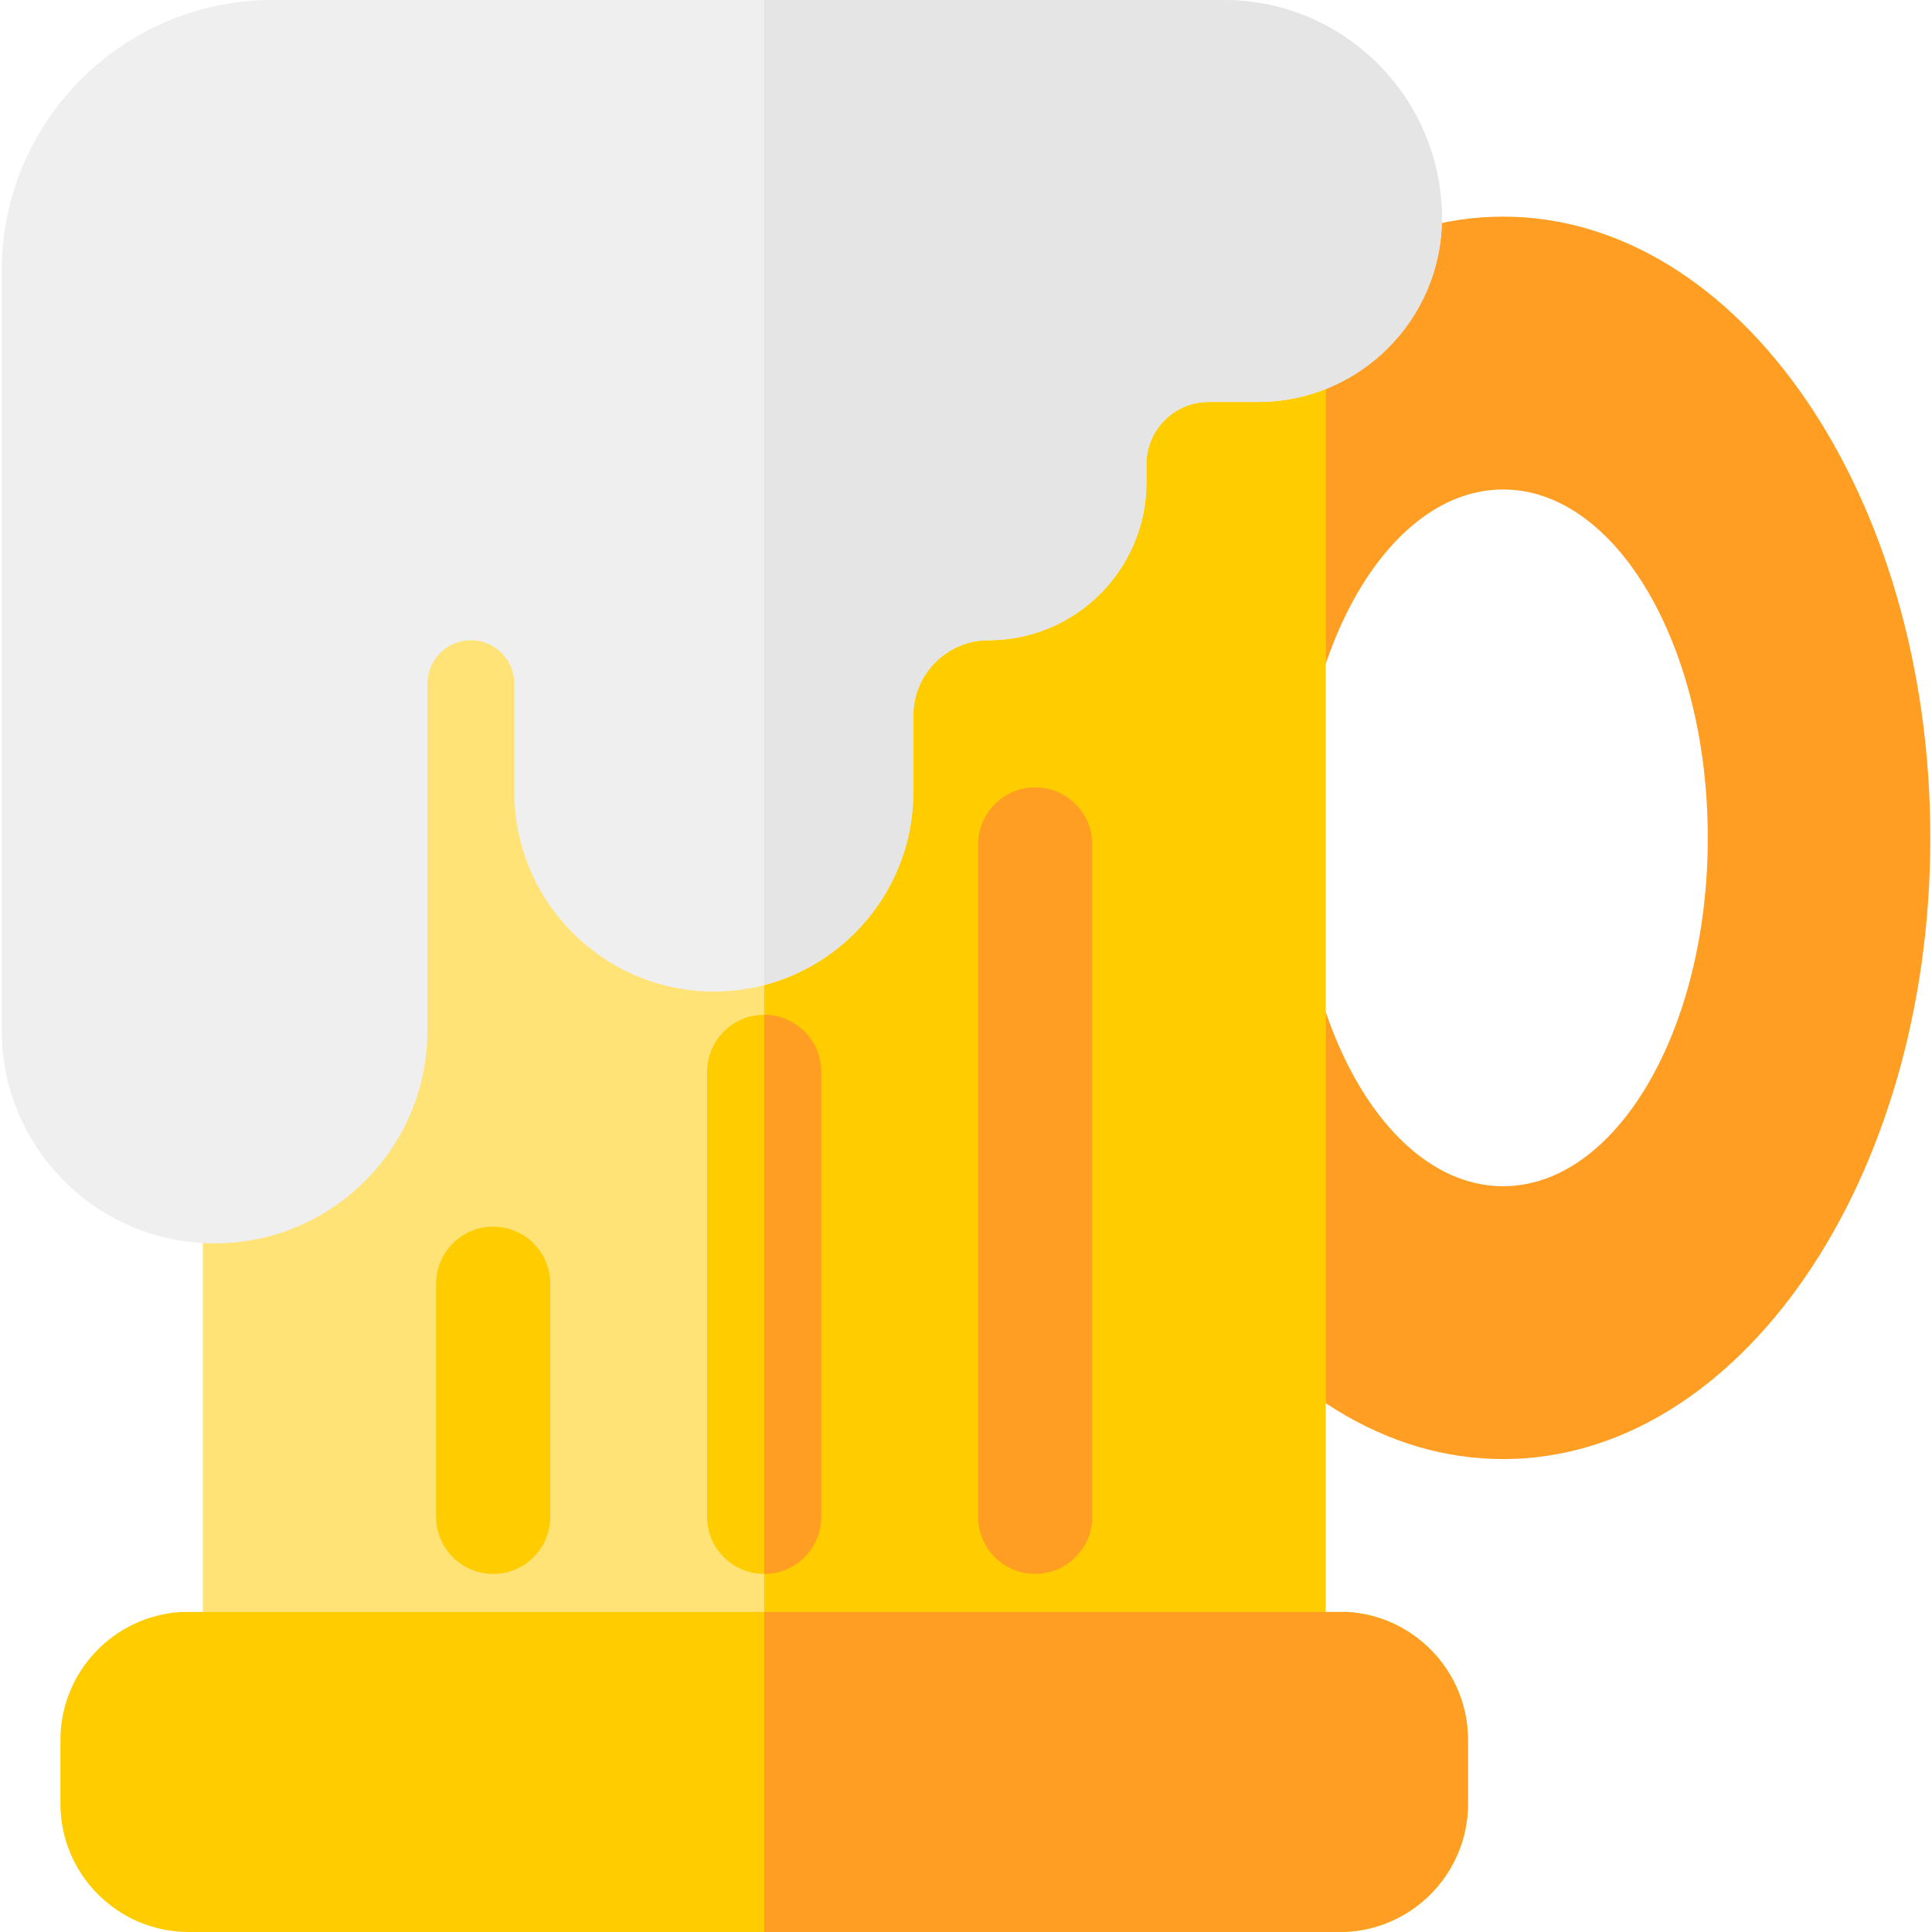
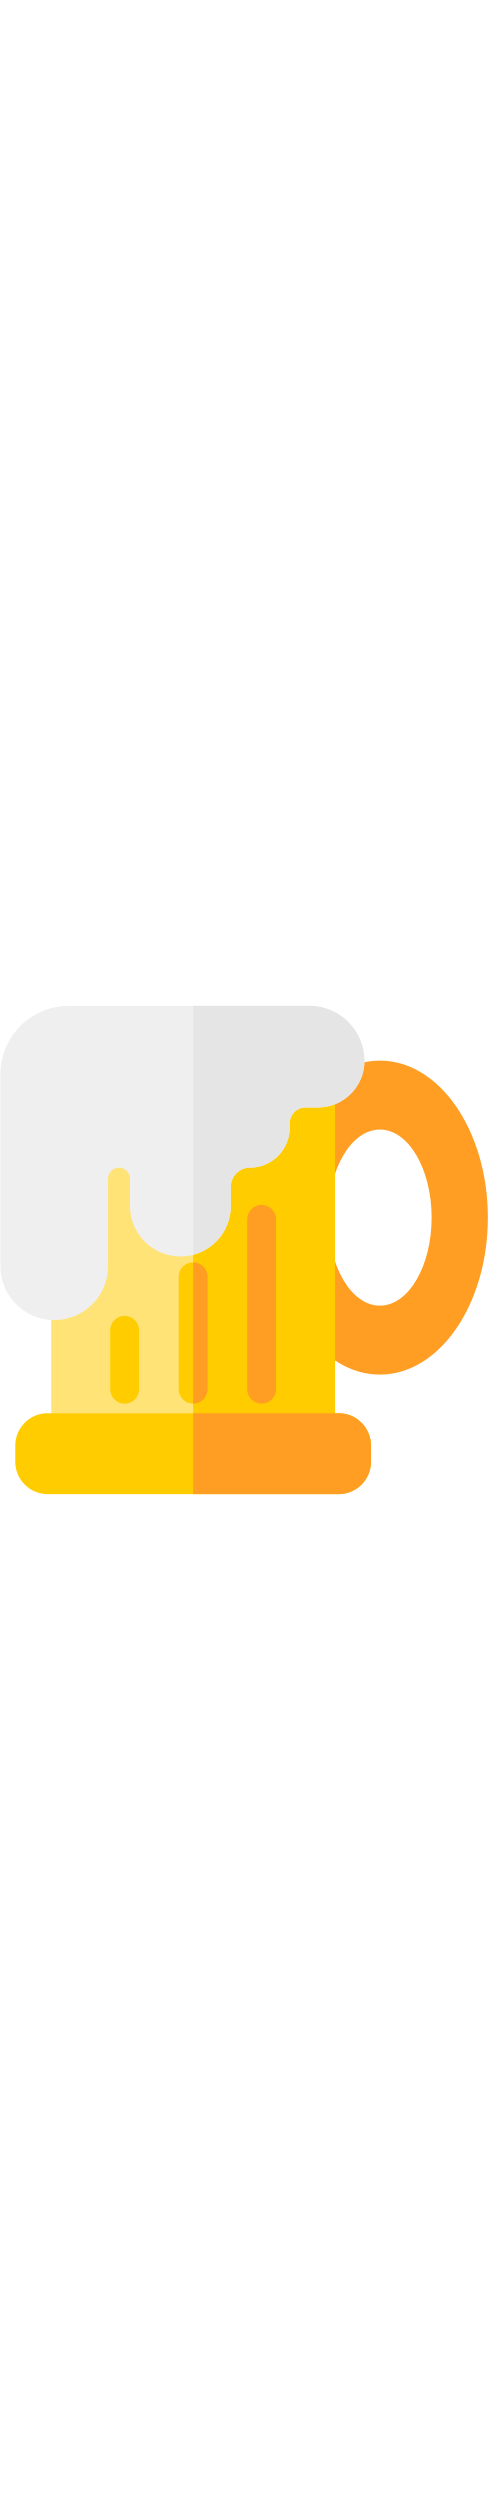
- <svg xmlns="http://www.w3.org/2000/svg" id="Capa_1" enable-background="new 0 0 512 512" height="512" viewBox="0 0 512 512" width="512">
+ <svg xmlns="http://www.w3.org/2000/svg" id="Capa_1" enable-background="new 0 0 512 512" height="512" viewBox="0 0 512 512" width="100">
  <g id="XMLID_672_">
    <g id="XMLID_263_">
      <path id="XMLID_1158_" d="m398.335 57.41c-62.53 0-113.221 73.707-113.221 164.629s50.691 164.629 113.221 164.629 113.221-73.707 113.221-164.629-50.691-164.629-113.221-164.629zm0 256.951c-29.96 0-54.248-41.334-54.248-92.322s24.288-92.321 54.248-92.321 54.248 41.334 54.248 92.321-24.287 92.322-54.248 92.322z" fill="#ff9e22" />
      <path id="XMLID_534_" d="m53.752 434v-342.602c0-8.353 6.772-15.125 15.125-15.125h267.29c8.353 0 15.125 6.772 15.125 15.125v342.602l-148.77 59z" fill="#ffe377" />
      <g id="XMLID_20_">
        <path id="XMLID_491_" d="m336.166 76.273c8.353 0 15.125 6.772 15.125 15.125v342.602l-148.77 59v-416.727z" fill="#fc0" />
      </g>
      <g id="XMLID_1175_">
        <g id="XMLID_1178_">
          <path id="XMLID_1287_" d="m130.704 417.105c-8.353 0-15.125-6.772-15.125-15.125v-61.773c0-8.353 6.772-15.125 15.125-15.125s15.125 6.772 15.125 15.125v61.773c0 8.353-6.772 15.125-15.125 15.125z" fill="#fc0" />
        </g>
        <g id="XMLID_1177_">
          <path id="XMLID_196_" d="m202.521 417.105c-8.353 0-15.125-6.772-15.125-15.125v-117.927c0-8.353 6.772-15.125 15.125-15.125s15.125 6.772 15.125 15.125v117.927c0 8.353-6.772 15.125-15.125 15.125z" fill="#fc0" />
        </g>
        <g id="XMLID_1176_">
          <path id="XMLID_195_" d="m274.339 417.105c-8.353 0-15.125-6.772-15.125-15.125v-178.191c0-8.353 6.772-15.125 15.125-15.125s15.125 6.772 15.125 15.125v178.191c0 8.353-6.772 15.125-15.125 15.125z" fill="#ff9e22" />
        </g>
      </g>
      <g id="XMLID_1253_">
        <path id="XMLID_1155_" d="m48.079 427.188h308.885c17.851 1.003 32.068 15.839 32.068 33.938v16.879c0 18.746-15.25 33.996-33.995 33.996h-305.031c-18.745 0-33.995-15.25-33.995-33.996v-16.879c0-18.099 14.217-32.935 32.068-33.938z" fill="#fc0" />
      </g>
      <g id="XMLID_549_">
        <path id="XMLID_548_" d="m217.646 284.053v117.927c0 8.353-6.772 15.125-15.125 15.125v-148.177c8.354 0 15.125 6.771 15.125 15.125z" fill="#ff9e22" />
      </g>
      <g id="XMLID_1168_">
        <path id="XMLID_1381_" d="m356.964 427.188c17.851 1.003 32.068 15.839 32.068 33.938v16.879c0 18.746-15.25 33.996-33.995 33.996h-152.516v-84.812h154.443z" fill="#ff9e22" />
      </g>
    </g>
    <path id="XMLID_338_" d="m324.324 0h-252.158c-39.548 0-71.722 32.174-71.722 71.721v201.369c0 31.109 25.309 56.417 56.417 56.417s56.417-25.309 56.417-56.417v-91.909c0-6.349 5.166-11.515 11.515-11.515s11.515 5.166 11.515 11.515v28.719c0 29.15 23.715 52.865 52.865 52.865s52.867-23.715 52.867-52.865v-20.283c0-11.001 8.95-19.951 19.951-19.951 23.068 0 41.835-18.766 41.835-41.834v-4.862c0-9.069 7.378-16.447 16.447-16.447h13.126c26.866 0 48.724-21.857 48.724-48.724-.001-31.871-25.929-57.799-57.799-57.799z" fill="#efefef" />
    <path id="XMLID_907_" d="m324.324 0h-121.803v261.055c22.709-5.929 39.518-26.615 39.518-51.155v-20.283c0-11.001 8.95-19.951 19.951-19.951 23.068 0 41.835-18.766 41.835-41.834v-4.862c0-9.069 7.378-16.447 16.447-16.447h13.126c26.867 0 48.724-21.857 48.724-48.724 0-31.871-25.928-57.799-57.798-57.799z" fill="#e5e5e5" />
  </g>
</svg>
